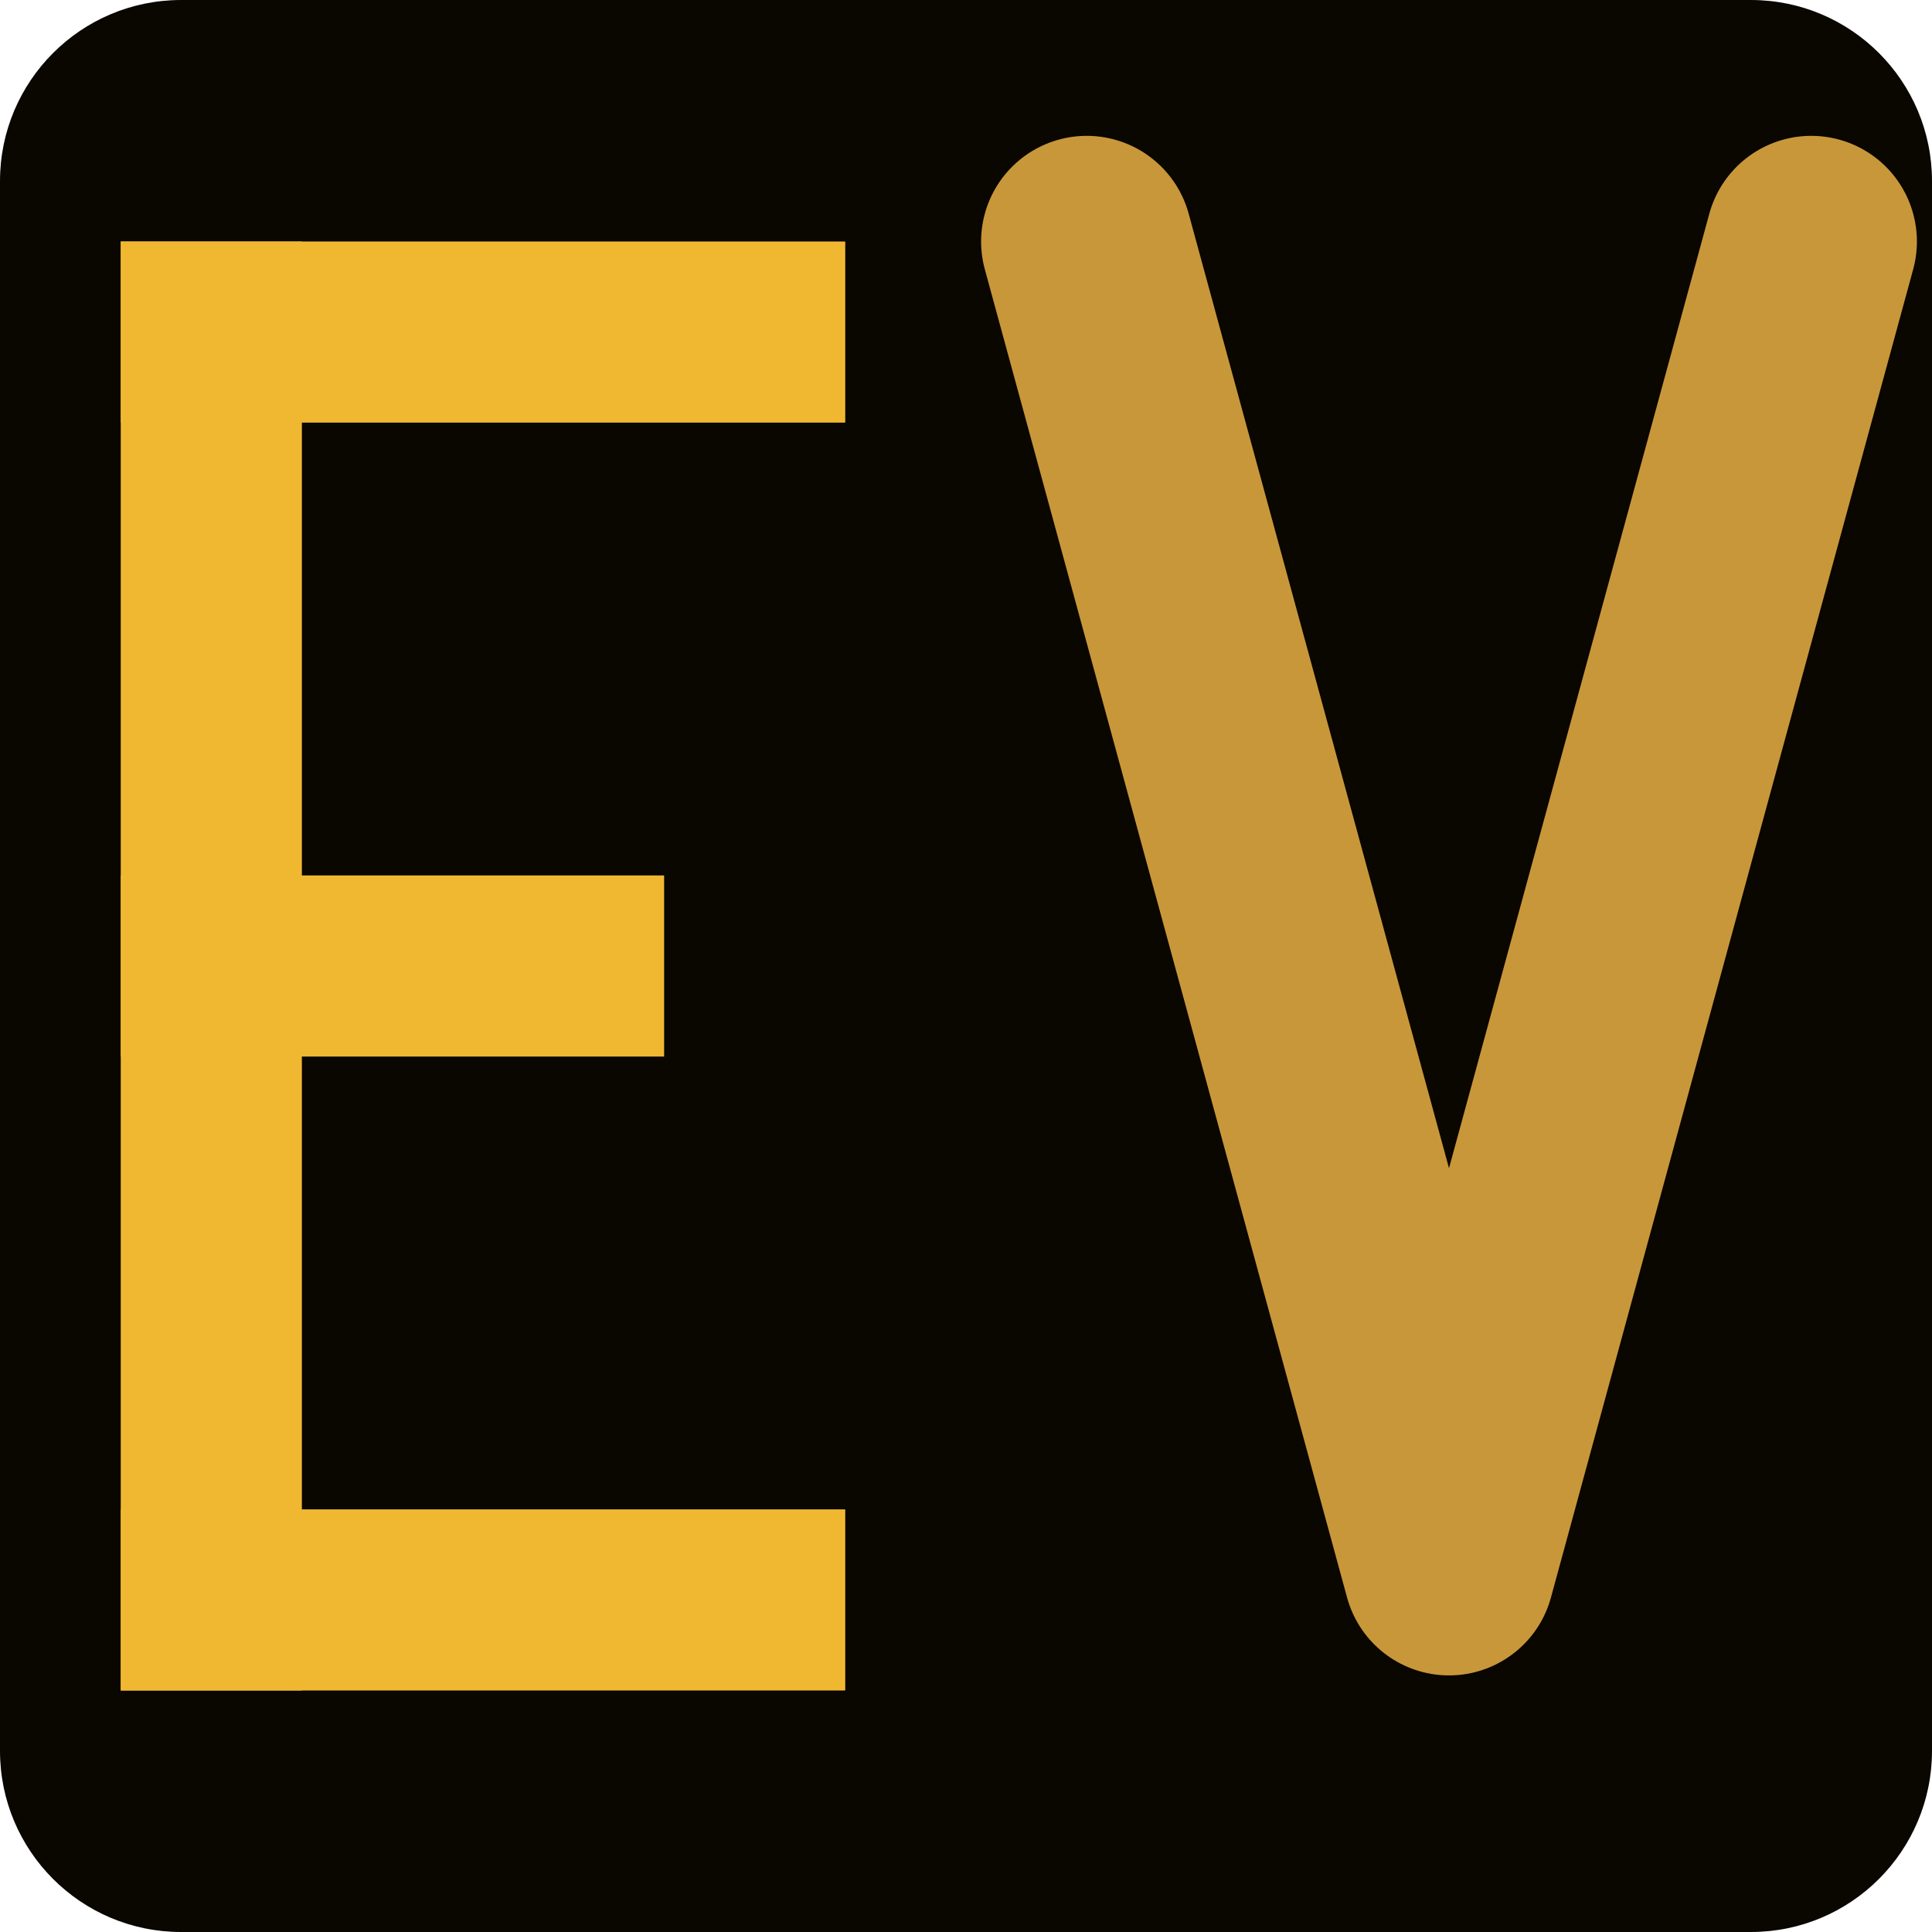
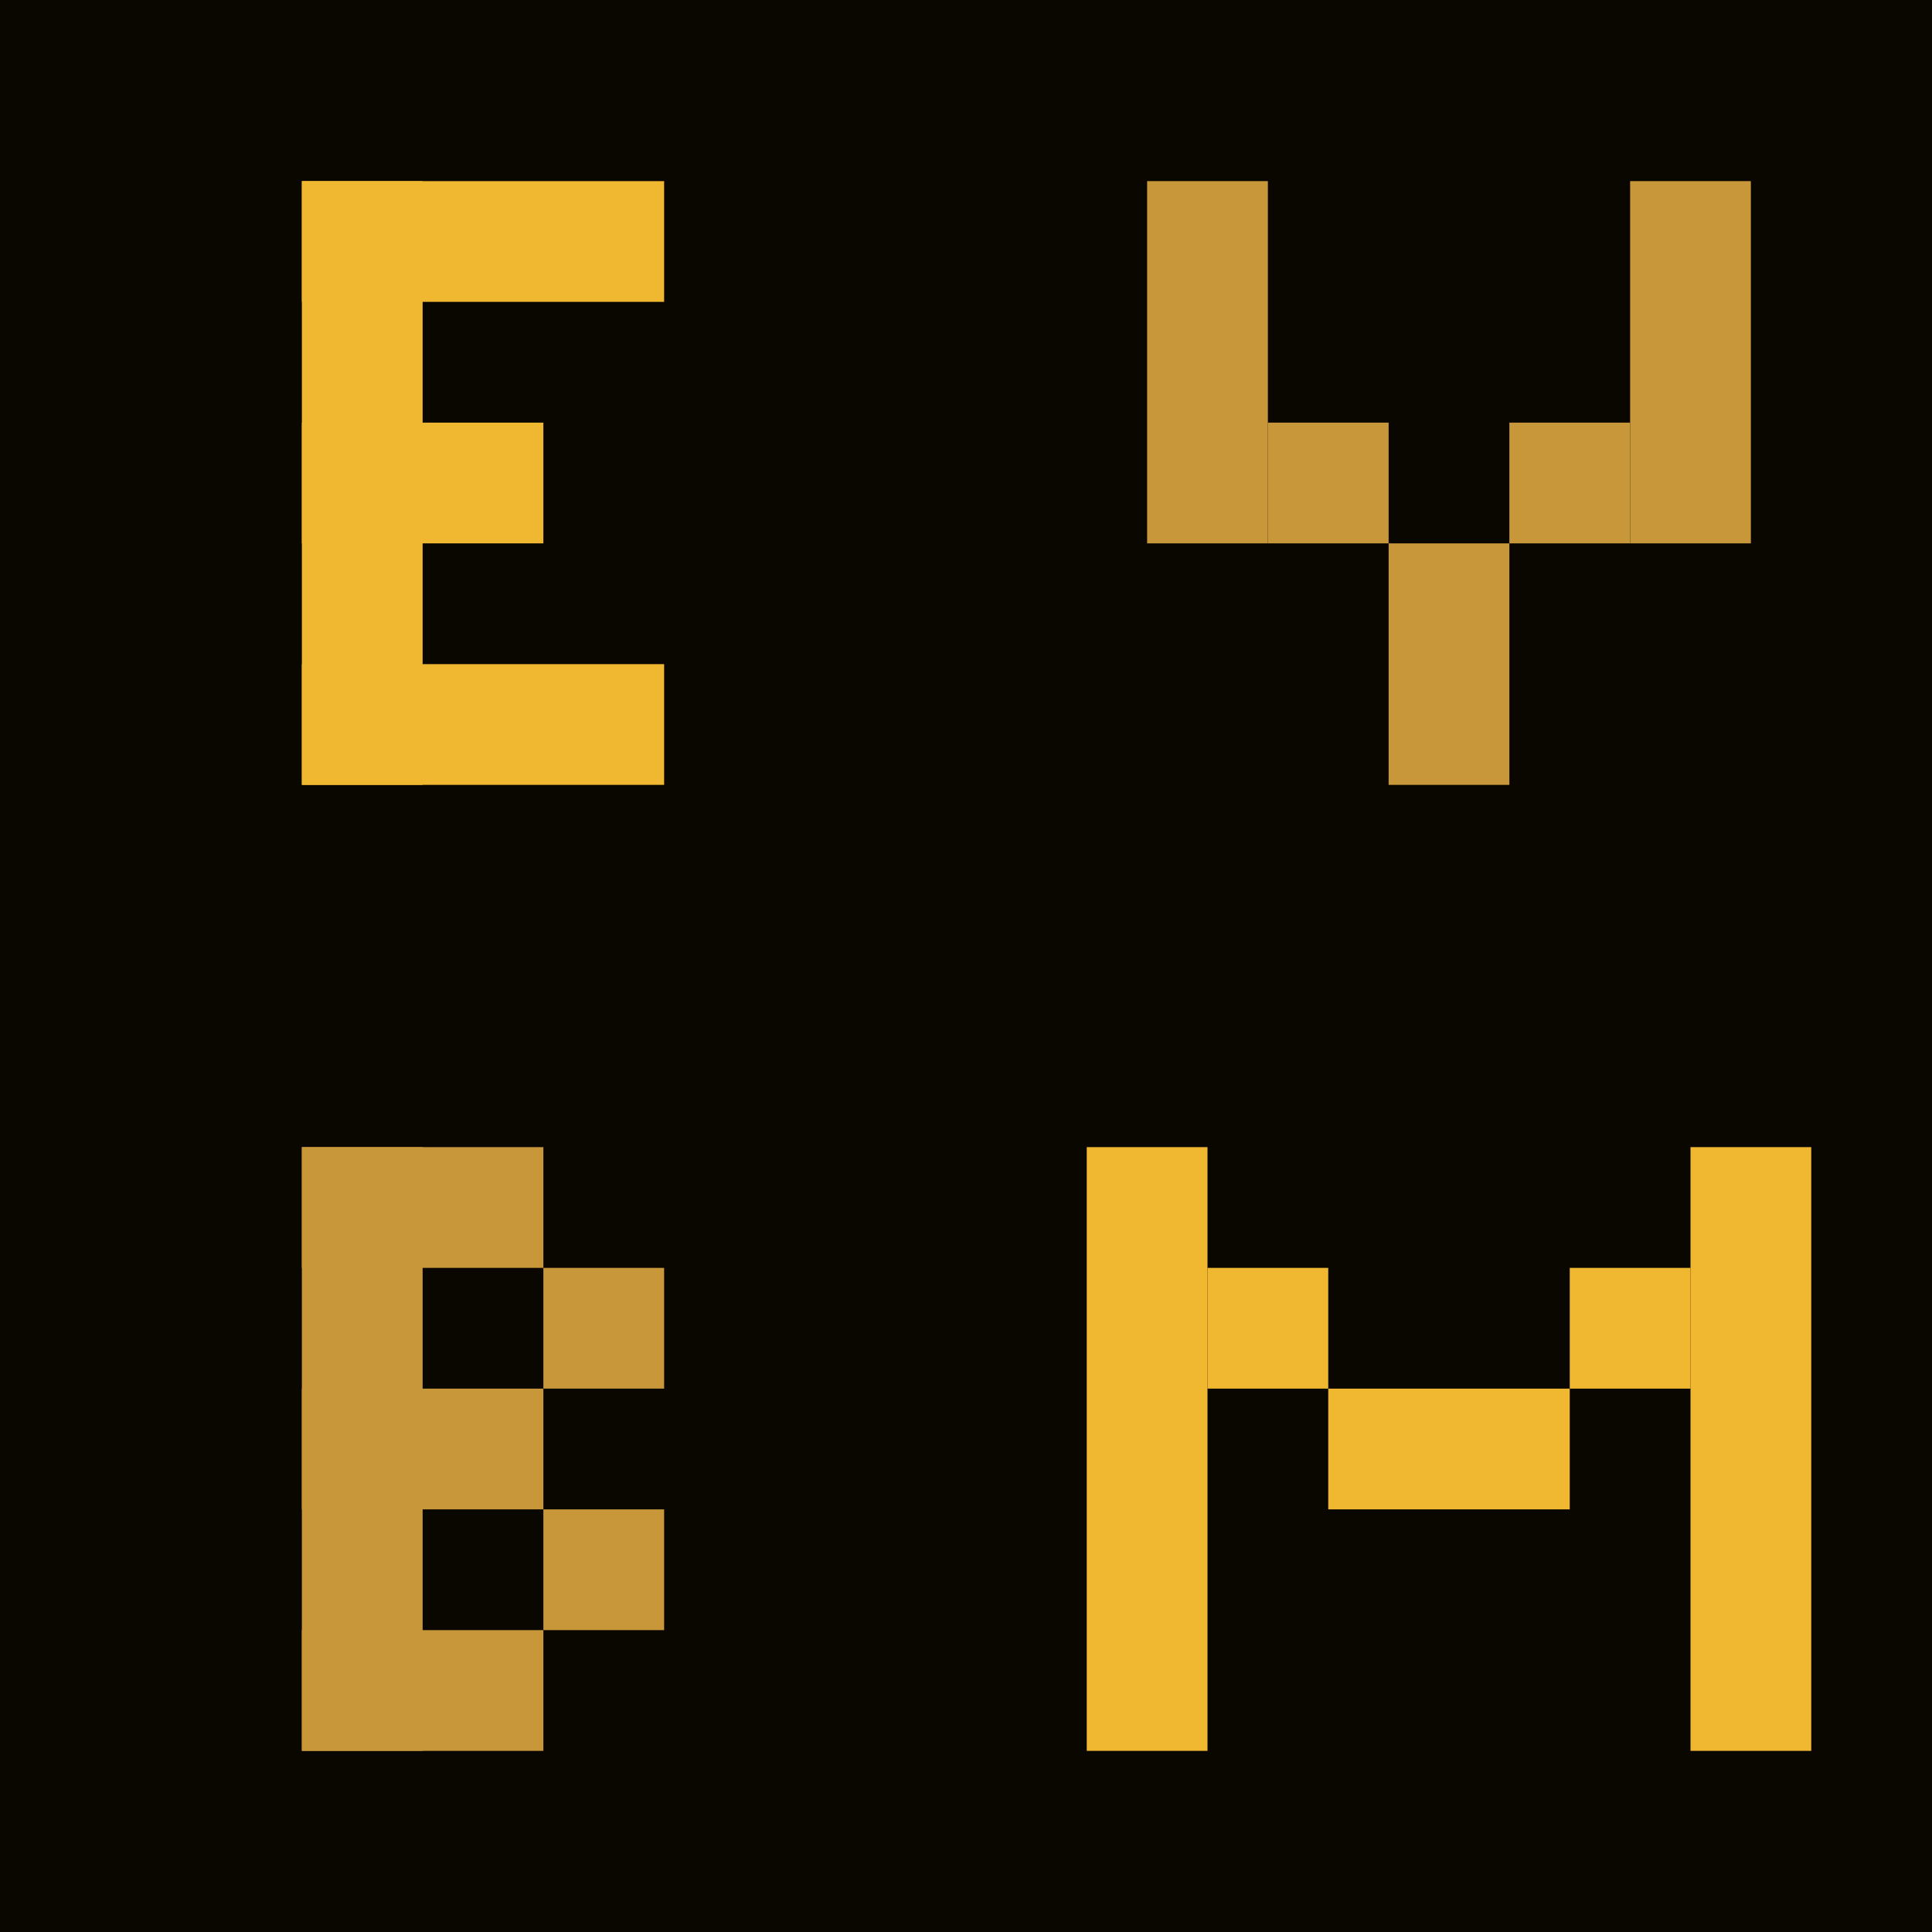
<svg xmlns="http://www.w3.org/2000/svg" viewBox="0 0 32 32">
-   <rect width="32" height="32" rx="3" fill="#0A0600" />
-   <rect x="2" y="4" width="3" height="24" fill="#F0B830" />
-   <rect x="2" y="4" width="12" height="3" fill="#F0B830" />
-   <rect x="2" y="14.5" width="9" height="3" fill="#F0B830" />
-   <rect x="2" y="25" width="12" height="3" fill="#F0B830" />
-   <path d="M18 4 L24 26 L30 4" fill="none" stroke="#C8973A" stroke-width="3.5" stroke-linecap="round" stroke-linejoin="round" />
+   <rect width="32" height="32" fill="#0A0600" />
+   <rect x="5" y="3" width="6" height="2" fill="#F0B830" />
+   <rect x="5" y="3" width="2" height="10" fill="#F0B830" />
+   <rect x="5" y="7" width="4" height="2" fill="#F0B830" />
+   <rect x="5" y="11" width="6" height="2" fill="#F0B830" />
+   <rect x="19" y="3" width="2" height="6" fill="#C8973A" />
+   <rect x="27" y="3" width="2" height="6" fill="#C8973A" />
+   <rect x="21" y="7" width="2" height="2" fill="#C8973A" />
+   <rect x="25" y="7" width="2" height="2" fill="#C8973A" />
+   <rect x="23" y="9" width="2" height="4" fill="#C8973A" />
+   <rect x="5" y="19" width="2" height="10" fill="#C8973A" />
+   <rect x="5" y="19" width="4" height="2" fill="#C8973A" />
+   <rect x="9" y="21" width="2" height="2" fill="#C8973A" />
+   <rect x="5" y="23" width="4" height="2" fill="#C8973A" />
+   <rect x="9" y="25" width="2" height="2" fill="#C8973A" />
+   <rect x="5" y="27" width="4" height="2" fill="#C8973A" />
+   <rect x="18" y="19" width="2" height="10" fill="#F0B830" />
+   <rect x="28" y="19" width="2" height="10" fill="#F0B830" />
+   <rect x="20" y="21" width="2" height="2" fill="#F0B830" />
+   <rect x="26" y="21" width="2" height="2" fill="#F0B830" />
+   <rect x="22" y="23" width="4" height="2" fill="#F0B830" />
</svg>
